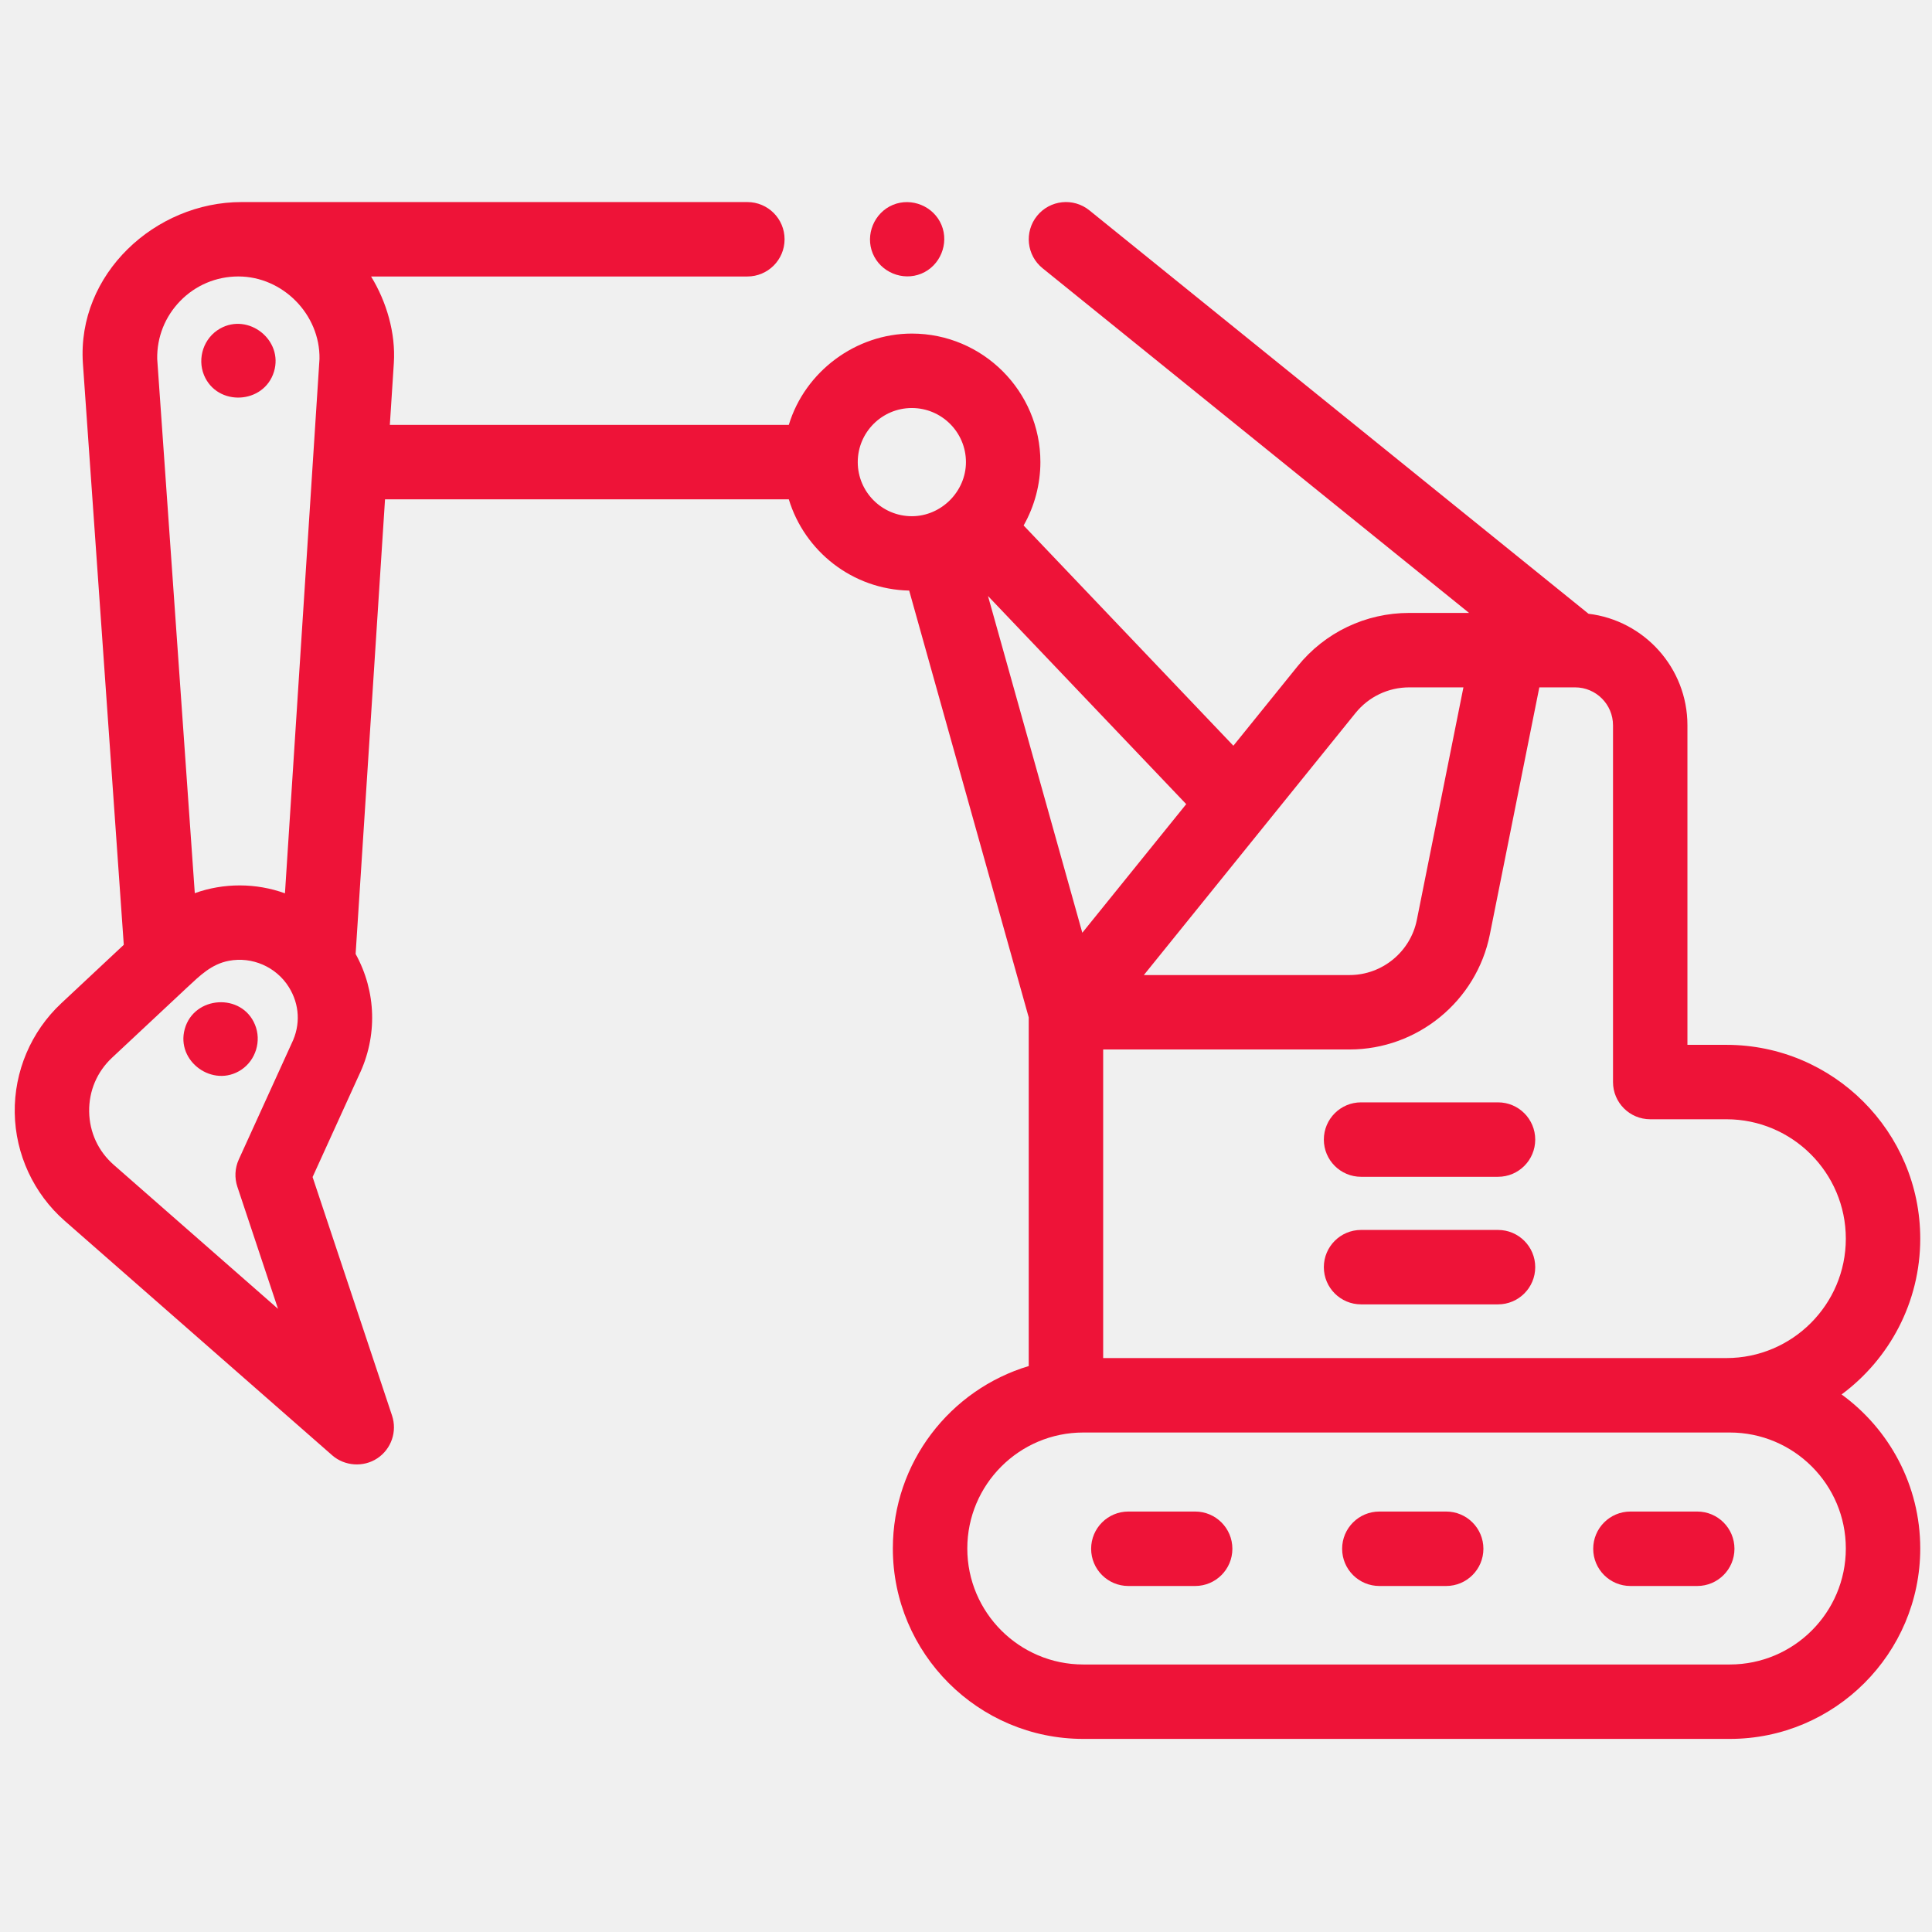
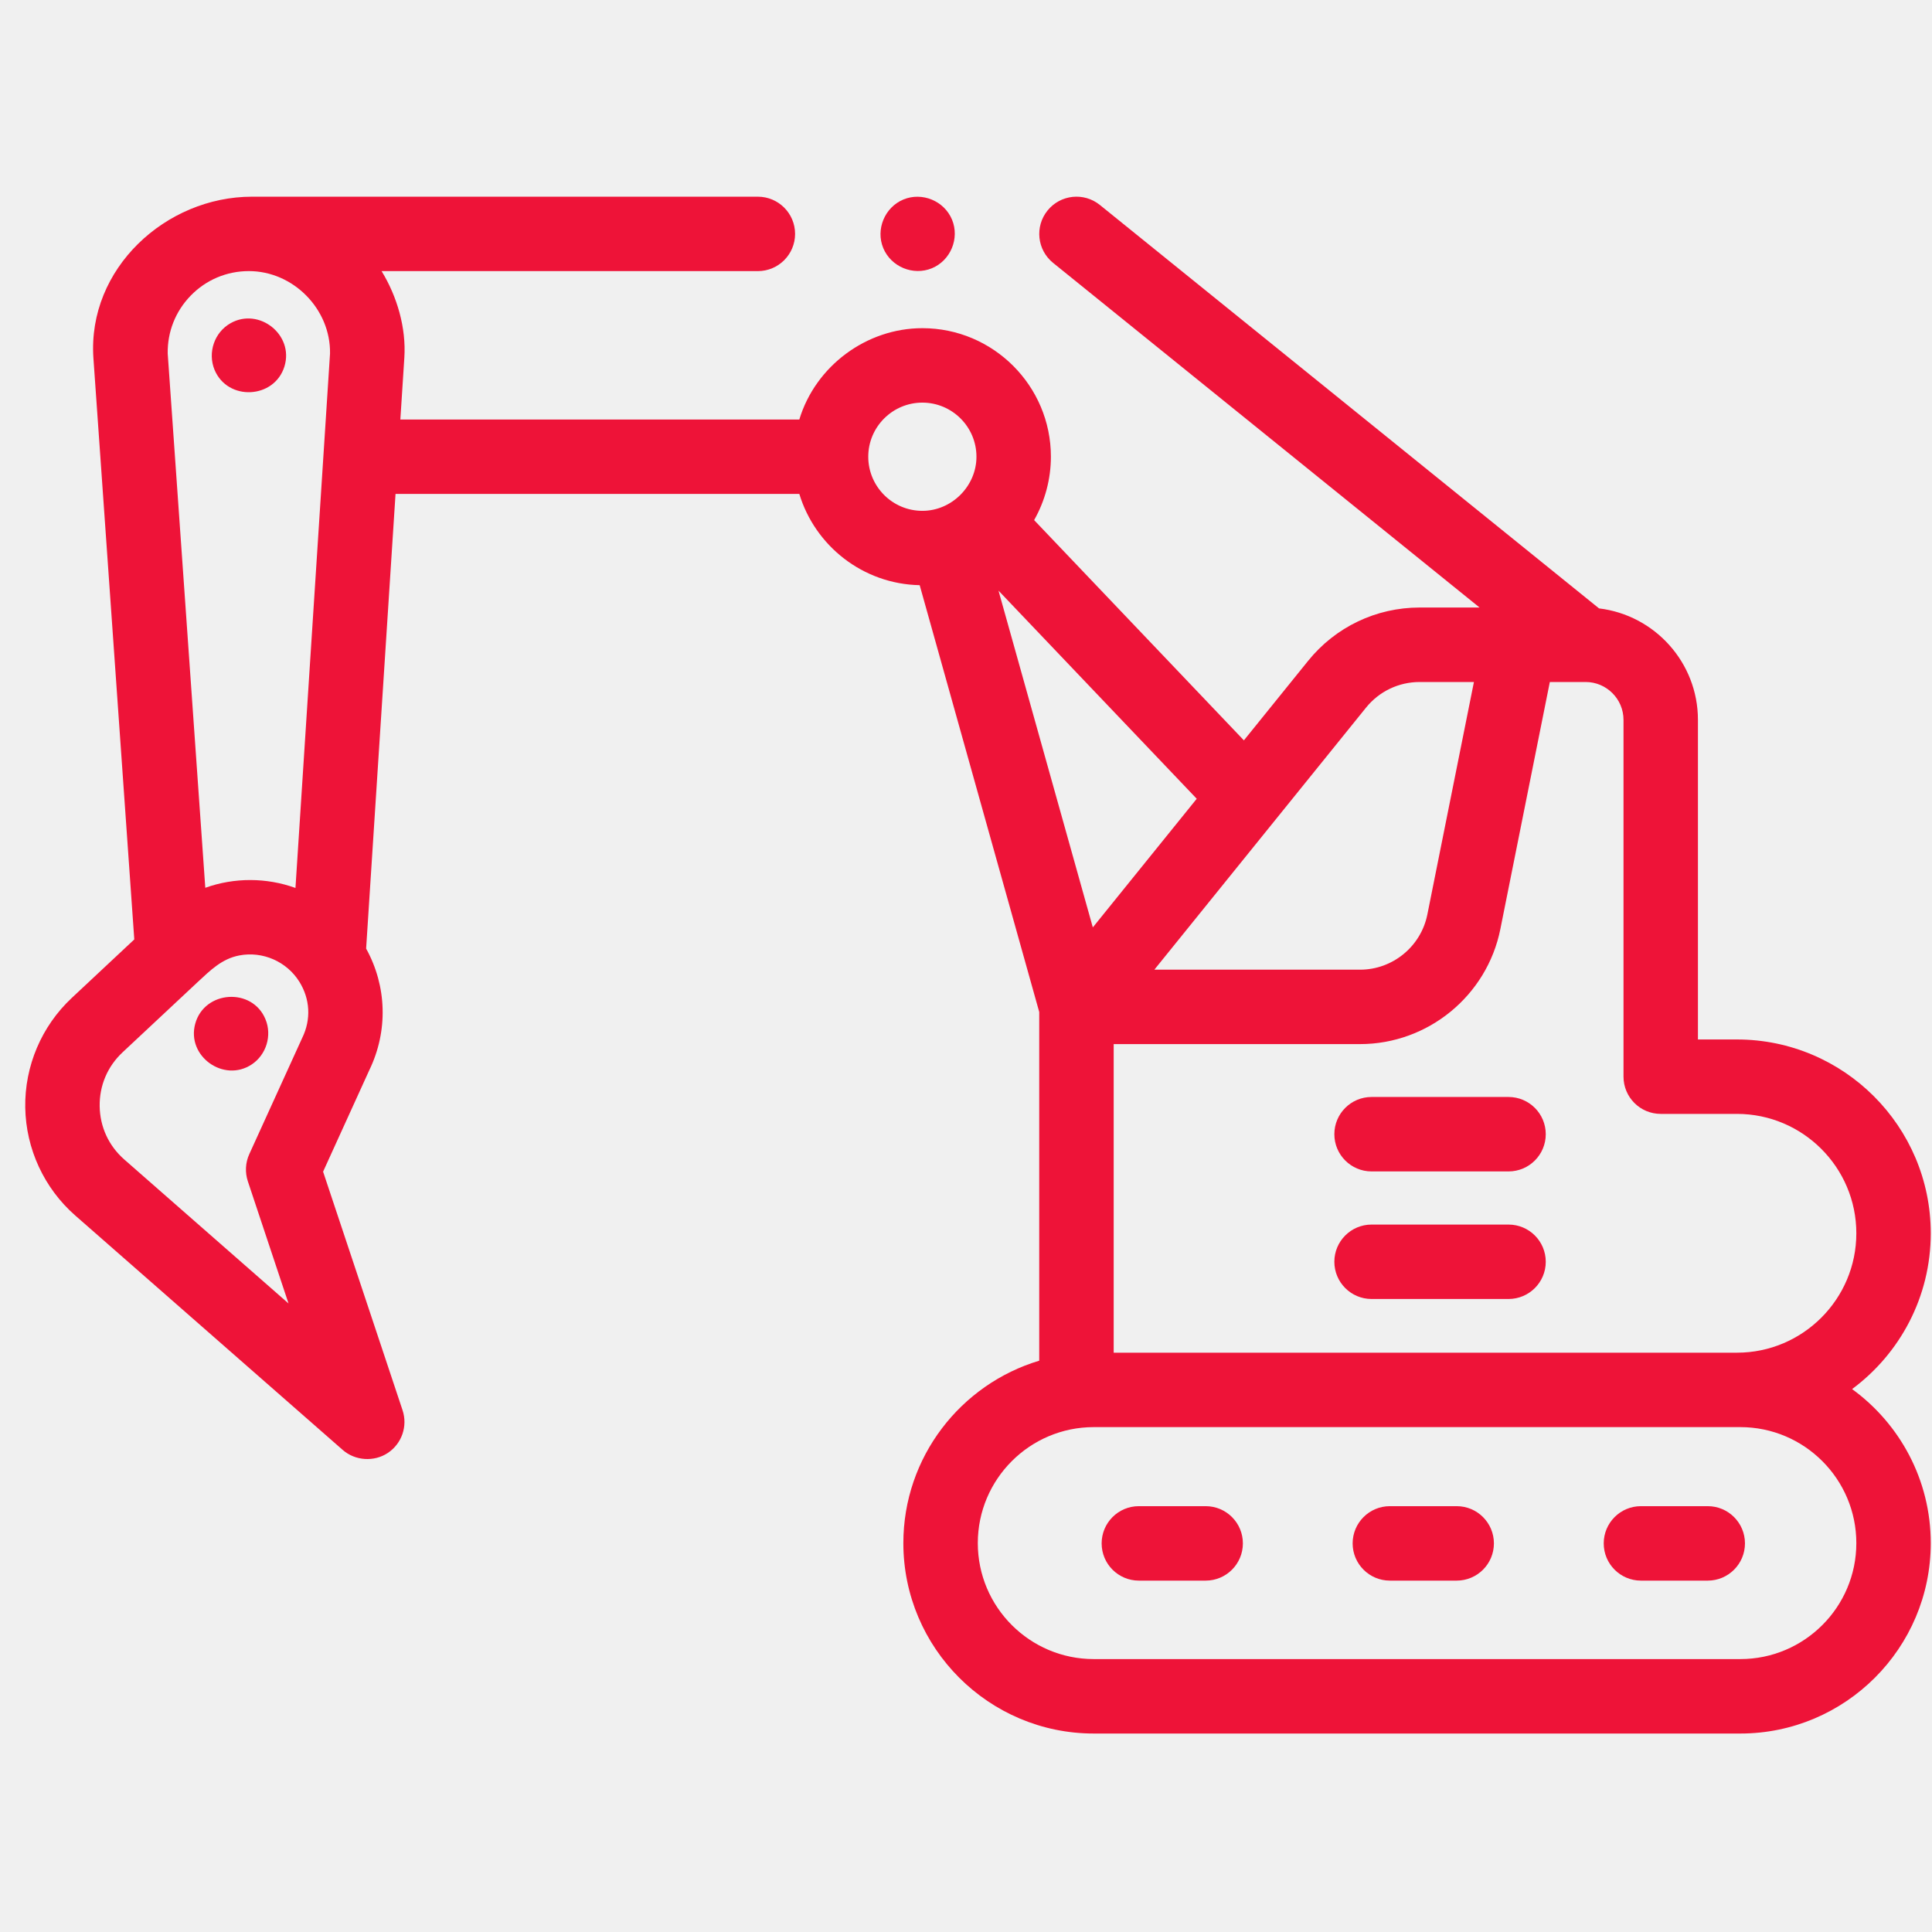
<svg xmlns="http://www.w3.org/2000/svg" width="73" height="73" viewBox="0 0 73 73" fill="none">
-   <g clip-path="url(#clip0_849_19195)">
-     <path d="M7.709 14.176C8.207 15.37 9.975 15.279 10.352 14.045C10.716 12.853 9.392 11.806 8.315 12.415C7.702 12.761 7.443 13.527 7.709 14.176Z" fill="#EE1338" />
-     <path d="M9.634 38.717C9.138 37.506 7.332 37.621 6.981 38.879C6.639 40.108 8.056 41.125 9.115 40.422C9.666 40.057 9.888 39.327 9.634 38.717Z" fill="#EE1338" />
-     <path d="M45.159 57.113H42.634C41.858 57.113 41.228 57.743 41.228 58.52C41.228 59.296 41.858 59.926 42.634 59.926H45.159C45.935 59.926 46.565 59.296 46.565 58.52C46.565 57.743 45.936 57.113 45.159 57.113Z" fill="#EE1338" />
-     <path d="M54.643 57.113H52.119C51.342 57.113 50.712 57.743 50.712 58.52C50.712 59.296 51.342 59.926 52.119 59.926H54.643C55.42 59.926 56.05 59.296 56.05 58.52C56.05 57.743 55.42 57.113 54.643 57.113Z" fill="#EE1338" />
-     <path d="M64.13 57.113H61.605C60.828 57.113 60.199 57.743 60.199 58.52C60.199 59.296 60.828 59.926 61.605 59.926H64.13C64.906 59.926 65.536 59.296 65.536 58.52C65.536 57.743 64.906 57.113 64.13 57.113Z" fill="#EE1338" />
-     <path d="M56.602 41.652H51.427C50.651 41.652 50.021 42.282 50.021 43.059C50.021 43.835 50.651 44.465 51.427 44.465H56.602C57.379 44.465 58.008 43.835 58.008 43.059C58.008 42.282 57.379 41.652 56.602 41.652Z" fill="#EE1338" />
-     <path d="M56.602 46.473H51.427C50.651 46.473 50.021 47.102 50.021 47.879C50.021 48.655 50.651 49.285 51.427 49.285H56.602C57.379 49.285 58.008 48.655 58.008 47.879C58.008 47.102 57.379 46.473 56.602 46.473Z" fill="#EE1338" />
-     <path d="M32.977 9.578C33.272 10.286 34.105 10.631 34.814 10.339C35.522 10.046 35.868 9.21 35.575 8.502C35.281 7.794 34.447 7.448 33.738 7.741C33.032 8.034 32.683 8.871 32.977 9.578Z" fill="#EE1338" />
-     <path d="M69.584 52.689C71.386 51.353 72.556 49.212 72.556 46.803C72.556 42.764 69.271 39.479 65.232 39.479H63.759V27.404C63.759 25.236 62.124 23.443 60.022 23.191L41.161 7.947C40.557 7.459 39.672 7.553 39.184 8.157C38.696 8.761 38.789 9.647 39.393 10.135L55.508 23.159H53.248C51.6 23.159 50.062 23.894 49.028 25.175L46.603 28.177L38.677 19.855C39.09 19.129 39.311 18.296 39.311 17.46C39.311 14.782 37.132 12.604 34.454 12.604C32.341 12.604 30.417 14.033 29.805 16.054H14.73L14.881 13.719C14.954 12.59 14.608 11.404 14.021 10.447H28.238C29.015 10.447 29.645 9.818 29.645 9.041C29.645 8.264 29.015 7.635 28.238 7.635H9.123C5.87 7.635 2.906 10.349 3.132 13.726L4.677 35.699L2.314 37.91C1.172 38.978 0.532 40.486 0.557 42.05C0.582 43.612 1.271 45.1 2.446 46.13L12.552 54.988C13.022 55.4 13.735 55.449 14.257 55.102C14.786 54.751 15.014 54.088 14.813 53.486L11.811 44.474L13.559 40.634C14.272 39.16 14.222 37.467 13.437 36.045L14.548 18.867H29.805C30.401 20.83 32.208 22.27 34.353 22.315L38.87 38.441V51.616C35.904 52.505 33.736 55.258 33.736 58.509C33.736 62.476 36.964 65.704 40.931 65.704H65.361C69.328 65.704 72.556 62.476 72.556 58.509C72.556 56.119 71.383 53.998 69.584 52.689ZM6.809 11.373C7.391 10.775 8.172 10.446 9.006 10.446C10.683 10.446 12.1 11.882 12.072 13.562L10.767 33.754C9.674 33.358 8.454 33.355 7.36 33.748L5.94 13.563C5.926 12.74 6.234 11.964 6.809 11.373ZM11.023 39.418C11.018 39.43 11.012 39.441 11.007 39.453L9.022 43.812C8.875 44.135 8.856 44.502 8.968 44.839L10.505 49.454L4.3 44.015C3.712 43.5 3.382 42.786 3.369 42.004C3.357 41.222 3.664 40.498 4.235 39.964L7.085 37.298C7.554 36.864 7.986 36.43 8.645 36.304C9.529 36.135 10.437 36.534 10.913 37.296C11.322 37.951 11.362 38.724 11.023 39.418ZM62.353 42.291H65.232C67.72 42.291 69.744 44.315 69.744 46.803C69.744 49.29 67.72 51.314 65.232 51.314H41.683V39.654H50.992C53.559 39.654 55.788 37.828 56.293 35.311L58.163 25.972H59.514C60.304 25.972 60.947 26.614 60.947 27.404V40.885C60.947 41.661 61.577 42.291 62.353 42.291ZM51.216 26.943C51.714 26.326 52.455 25.972 53.248 25.972H55.295L53.535 34.758C53.293 35.965 52.224 36.842 50.992 36.842H43.22L51.216 26.943ZM40.895 35.244L37.331 22.52L44.821 30.384L40.895 35.244ZM32.41 17.466C32.41 17.464 32.41 17.462 32.41 17.46C32.41 16.333 33.327 15.417 34.454 15.417C35.581 15.417 36.498 16.334 36.498 17.46C36.498 18.572 35.565 19.505 34.454 19.505C33.328 19.505 32.413 18.591 32.41 17.466ZM65.361 62.892H40.931C38.515 62.892 36.549 60.926 36.549 58.509C36.549 56.092 38.515 54.127 40.931 54.127H65.232H65.361C67.778 54.127 69.744 56.092 69.744 58.509C69.744 60.926 67.778 62.892 65.361 62.892Z" fill="#EE1338" />
+   <g clip-path="url(#clip0_37238_1604)">
+     <path d="M8.106 13.973C8.604 15.166 10.372 15.076 10.749 13.842C11.113 12.649 9.789 11.603 8.712 12.212C8.098 12.558 7.84 13.324 8.106 13.973Z" fill="#EE1338" />
+     <path d="M10.031 38.513C9.535 37.303 7.729 37.418 7.378 38.676C7.036 39.905 8.453 40.922 9.512 40.219C10.063 39.854 10.285 39.124 10.031 38.513Z" fill="#EE1338" />
+     <path d="M45.556 56.91H43.031C42.255 56.91 41.625 57.54 41.625 58.316C41.625 59.093 42.255 59.723 43.031 59.723H45.556C46.332 59.723 46.962 59.093 46.962 58.316C46.962 57.54 46.333 56.91 45.556 56.91Z" fill="#EE1338" />
+     <path d="M55.04 56.91H52.516C51.739 56.91 51.109 57.54 51.109 58.316C51.109 59.093 51.739 59.723 52.516 59.723H55.04C55.817 59.723 56.447 59.093 56.447 58.316C56.447 57.54 55.817 56.91 55.04 56.91Z" fill="#EE1338" />
+     <path d="M64.527 56.91H62.002C61.225 56.91 60.596 57.54 60.596 58.316C60.596 59.093 61.225 59.723 62.002 59.723H64.527C65.303 59.723 65.933 59.093 65.933 58.316C65.933 57.54 65.303 56.91 64.527 56.91Z" fill="#EE1338" />
+     <path d="M56.999 41.449H51.824C51.048 41.449 50.418 42.079 50.418 42.855C50.418 43.632 51.048 44.262 51.824 44.262H56.999C57.776 44.262 58.406 43.632 58.406 42.855C58.406 42.079 57.776 41.449 56.999 41.449Z" fill="#EE1338" />
+     <path d="M56.999 46.27H51.824C51.048 46.27 50.418 46.899 50.418 47.676C50.418 48.452 51.048 49.082 51.824 49.082H56.999C57.776 49.082 58.406 48.452 58.406 47.676C58.406 46.899 57.776 46.27 56.999 46.27Z" fill="#EE1338" />
+     <path d="M33.374 9.375C33.669 10.083 34.502 10.428 35.211 10.136C35.919 9.843 36.265 9.007 35.972 8.299C35.678 7.591 34.844 7.245 34.135 7.538C33.429 7.831 33.08 8.668 33.374 9.375Z" fill="#EE1338" />
+     <path d="M69.981 52.486C71.783 51.15 72.953 49.009 72.953 46.599C72.953 42.561 69.668 39.276 65.629 39.276H64.156V27.201C64.156 25.032 62.521 23.24 60.419 22.988L41.558 7.744C40.955 7.256 40.069 7.35 39.581 7.954C39.093 8.558 39.186 9.443 39.79 9.932L55.905 22.955H53.645C51.998 22.955 50.459 23.691 49.425 24.972L47 27.974L39.074 19.652C39.487 18.926 39.708 18.093 39.708 17.257C39.708 14.579 37.529 12.4 34.851 12.4C32.738 12.4 30.814 13.83 30.202 15.851H15.127L15.278 13.515C15.351 12.387 15.005 11.201 14.418 10.244H28.635C29.412 10.244 30.042 9.614 30.042 8.838C30.042 8.061 29.412 7.432 28.635 7.432H9.52C6.267 7.432 3.303 10.146 3.529 13.523L5.074 35.496L2.711 37.707C1.569 38.775 0.929 40.283 0.954 41.846C0.979 43.409 1.668 44.897 2.843 45.927L12.949 54.785C13.419 55.197 14.132 55.245 14.654 54.899C15.183 54.547 15.411 53.885 15.21 53.283L12.208 44.271L13.956 40.431C14.669 38.957 14.619 37.263 13.834 35.842L14.945 18.663H30.202C30.798 20.627 32.605 22.067 34.75 22.111L39.267 38.238V51.413C36.301 52.302 34.133 55.055 34.133 58.306C34.133 62.273 37.361 65.501 41.328 65.501H65.758C69.725 65.501 72.953 62.273 72.953 58.306C72.953 55.916 71.781 53.795 69.981 52.486ZM7.206 11.17C7.788 10.572 8.569 10.243 9.403 10.243C11.08 10.243 12.497 11.679 12.47 13.358L11.164 33.551C10.071 33.155 8.851 33.152 7.757 33.545L6.337 13.36C6.323 12.537 6.631 11.761 7.206 11.17ZM11.42 39.215C11.415 39.227 11.409 39.238 11.404 39.25L9.419 43.609C9.272 43.932 9.253 44.299 9.365 44.636L10.902 49.251L4.697 43.812C4.109 43.297 3.779 42.583 3.766 41.801C3.754 41.019 4.061 40.295 4.632 39.761L7.482 37.095C7.951 36.661 8.383 36.227 9.042 36.101C9.926 35.932 10.834 36.331 11.31 37.093C11.719 37.748 11.759 38.521 11.42 39.215ZM62.75 42.088H65.629C68.117 42.088 70.141 44.112 70.141 46.599C70.141 49.087 68.117 51.111 65.629 51.111H42.08V39.451H51.389C53.956 39.451 56.185 37.624 56.69 35.108L58.56 25.769H59.911C60.701 25.769 61.344 26.411 61.344 27.201V40.682C61.344 41.458 61.973 42.088 62.75 42.088ZM51.613 26.74C52.111 26.122 52.852 25.769 53.645 25.769H55.692L53.932 34.555C53.69 35.762 52.621 36.639 51.389 36.639H43.617L51.613 26.74ZM41.292 35.041L37.728 22.317L45.218 30.181L41.292 35.041ZM32.807 17.263C32.807 17.261 32.807 17.259 32.807 17.257C32.807 16.13 33.724 15.213 34.851 15.213C35.978 15.213 36.895 16.13 36.895 17.257C36.895 18.369 35.962 19.302 34.851 19.302C33.725 19.302 32.81 18.387 32.807 17.263ZM65.758 62.688H41.328C38.912 62.688 36.946 60.723 36.946 58.306C36.946 55.889 38.912 53.923 41.328 53.923H65.629H65.758C68.175 53.923 70.141 55.889 70.141 58.306C70.141 60.723 68.175 62.688 65.758 62.688Z" fill="#EE1338" />
  </g>
  <defs>
-     <clipPath id="clip0_849_19195">
-       <rect width="72" height="72" fill="white" transform="translate(0.556152 0.667969)" />
+     <clipPath id="clip0_37238_1604">
+       <rect width="72" height="72" fill="white" transform="translate(0.953125 0.464844)" />
    </clipPath>
  </defs>
</svg>
